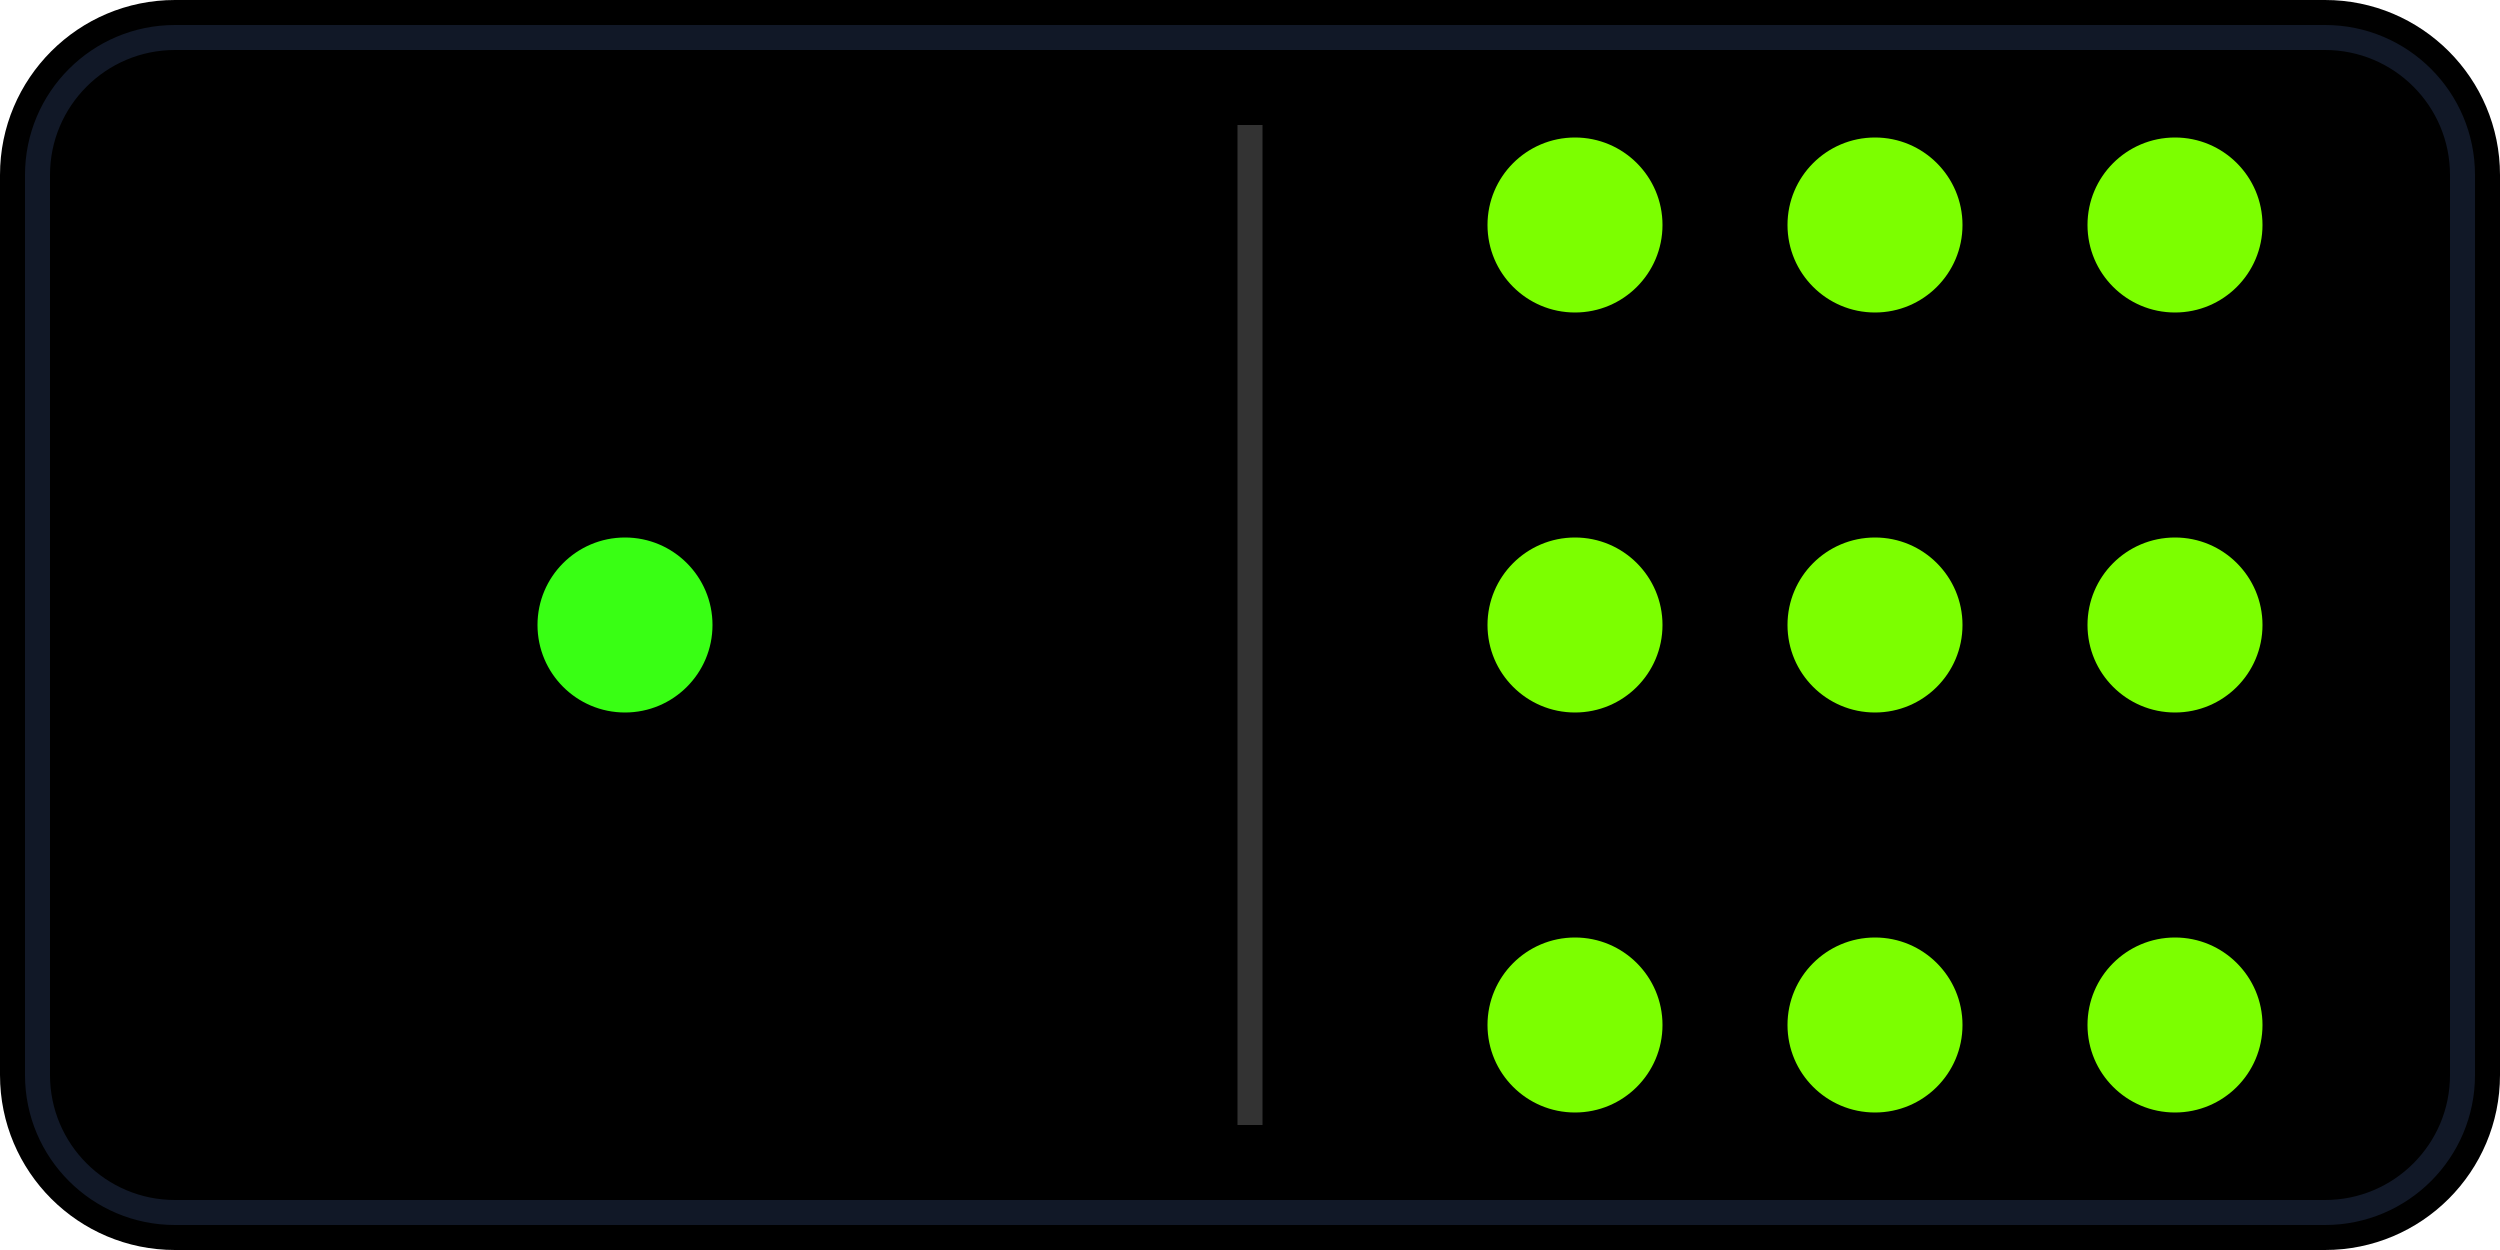
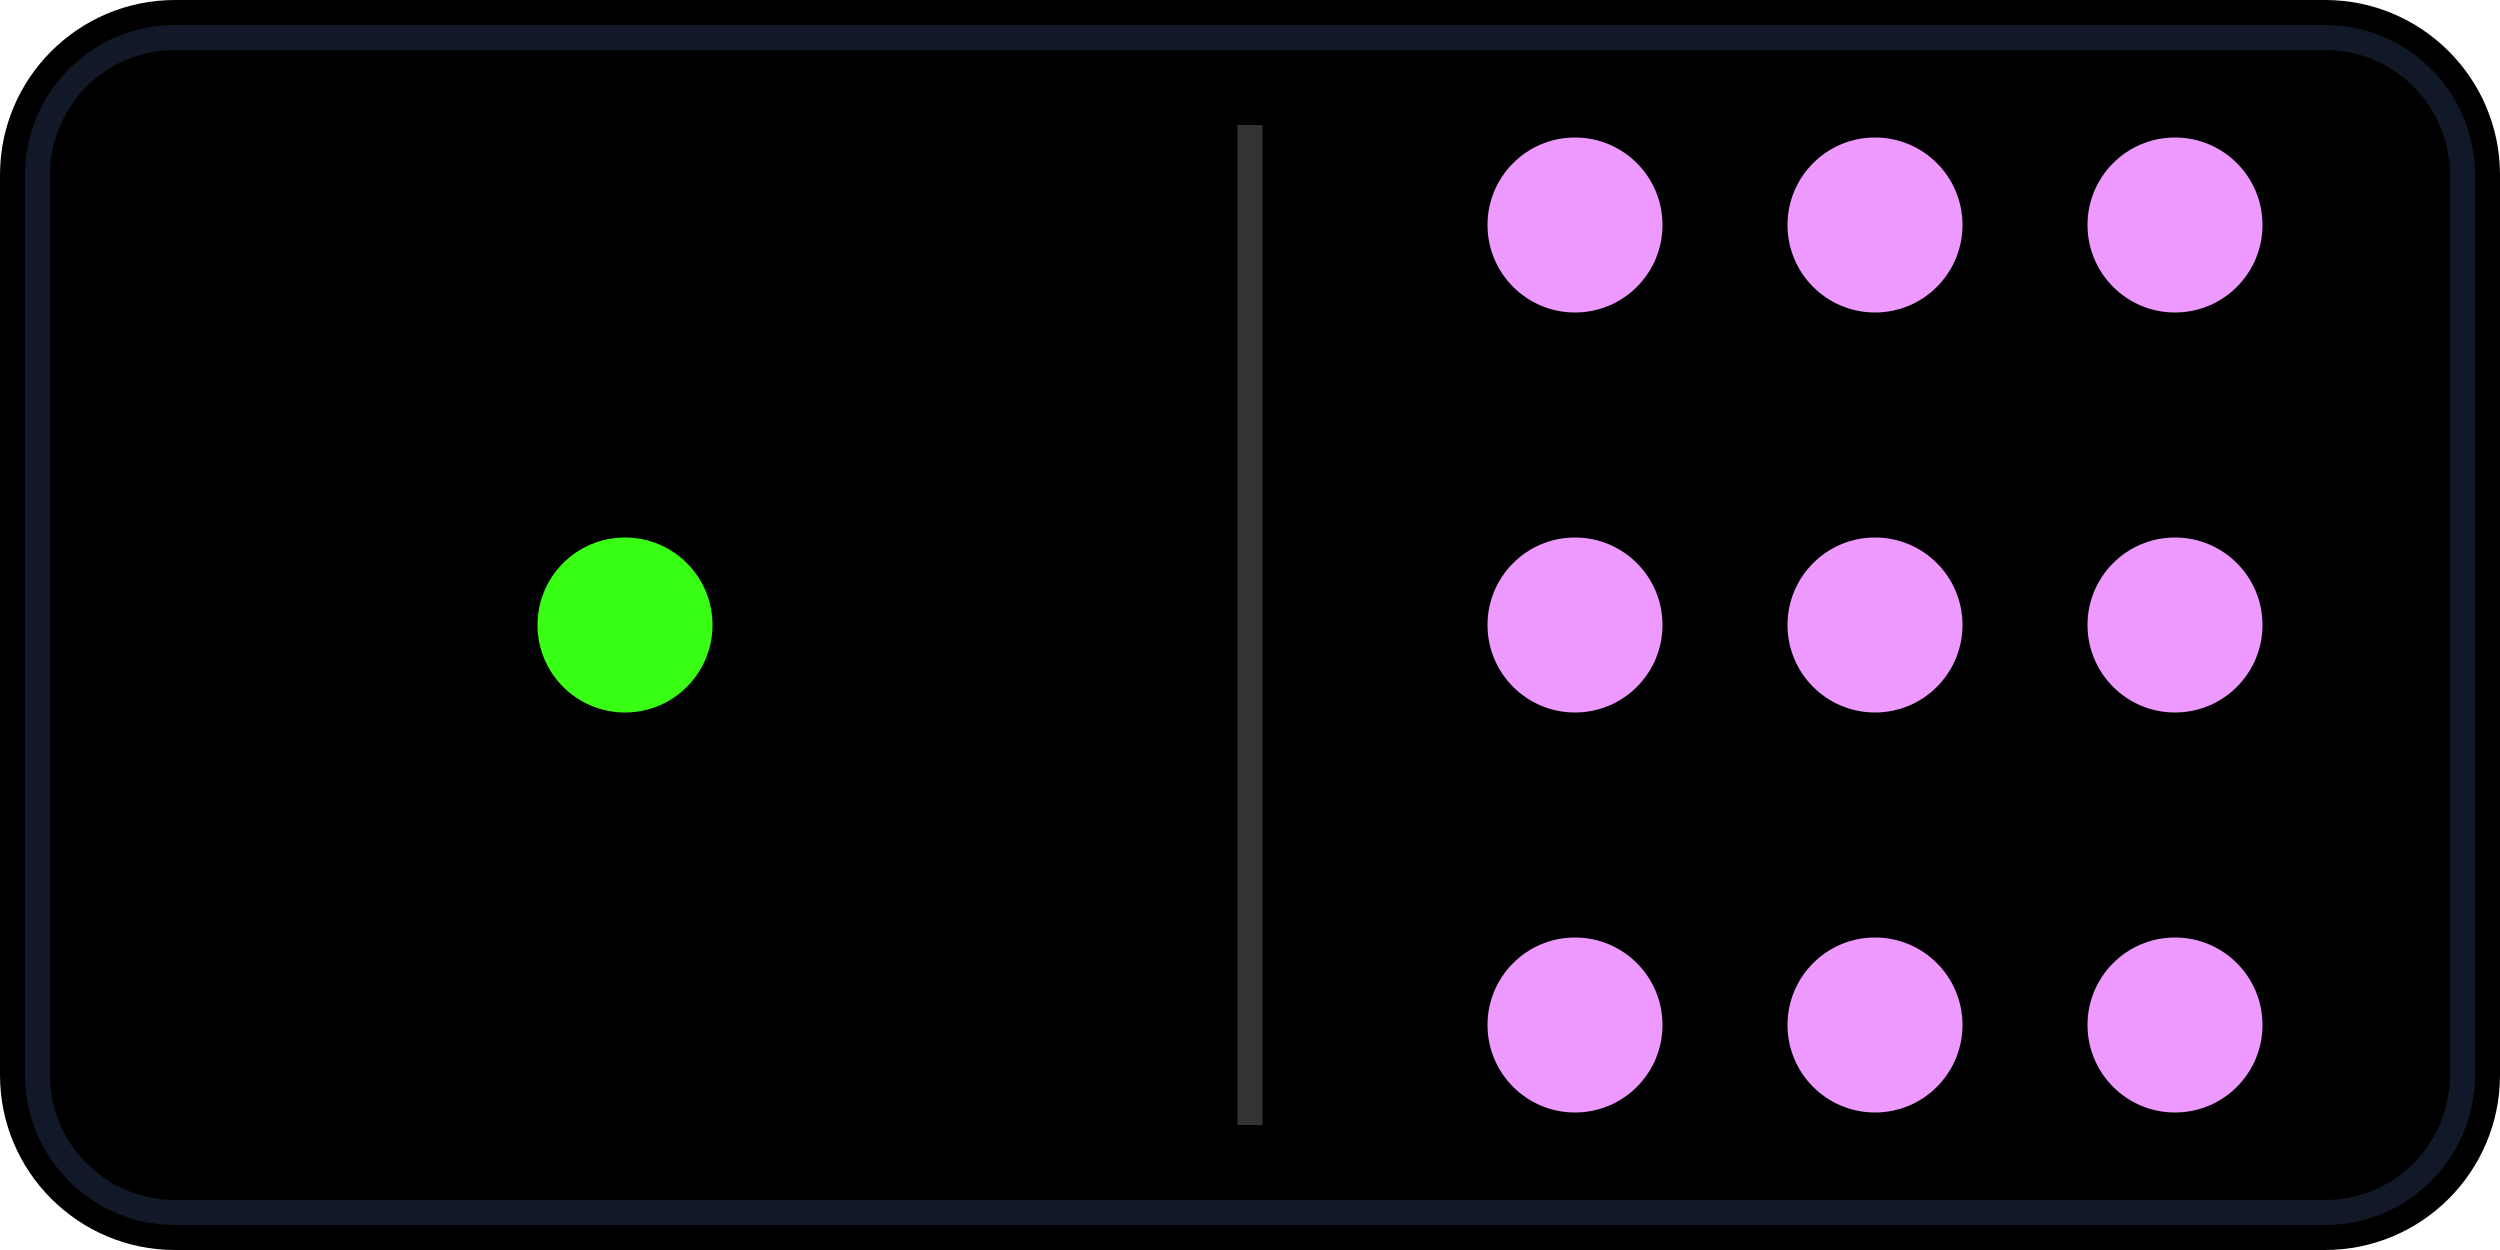
- <svg xmlns="http://www.w3.org/2000/svg" width="200" height="100" viewBox="0 0 200 100">
-   <rect width="200" height="100" rx="14" fill="#000" />
-   <rect x="3" y="3" width="194" height="94" rx="11" fill="none" stroke="#111827" stroke-width="2" />
-   <line x1="100" y1="10" x2="100" y2="90" stroke="#333" stroke-width="2" />
-   <circle cx="50" cy="50" r="7" fill="#39FF14" />
-   <circle cx="126" cy="18" r="7" fill="#7CFF00" />
-   <circle cx="150" cy="18" r="7" fill="#7CFF00" />
-   <circle cx="174" cy="18" r="7" fill="#7CFF00" />
-   <circle cx="126" cy="50" r="7" fill="#7CFF00" />
-   <circle cx="150" cy="50" r="7" fill="#7CFF00" />
-   <circle cx="174" cy="50" r="7" fill="#7CFF00" />
-   <circle cx="126" cy="82" r="7" fill="#7CFF00" />
-   <circle cx="150" cy="82" r="7" fill="#7CFF00" />
-   <circle cx="174" cy="82" r="7" fill="#7CFF00" />
+ <svg xmlns="http://www.w3.org/2000/svg" id="Layer_1" version="1.1" viewBox="0 0 200 100">
+   <rect width="200" height="100" rx="14" ry="14" />
+   <rect x="3" y="3" width="194" height="94" rx="11" ry="11" fill="none" stroke="#111827" stroke-width="2" />
+   <line x1="100" y1="10" x2="100" y2="90" fill="none" stroke="#333" stroke-width="2" />
+   <circle cx="50" cy="50" r="7" fill="#39ff14" />
+   <circle cx="126" cy="18" r="7" fill="#ed99ff" />
+   <circle cx="150" cy="18" r="7" fill="#ed99ff" />
+   <circle cx="174" cy="18" r="7" fill="#ed99ff" />
+   <circle cx="126" cy="50" r="7" fill="#ed99ff" />
+   <circle cx="150" cy="50" r="7" fill="#ed99ff" />
+   <circle cx="174" cy="50" r="7" fill="#ed99ff" />
+   <circle cx="126" cy="82" r="7" fill="#ed99ff" />
+   <circle cx="150" cy="82" r="7" fill="#ed99ff" />
+   <circle cx="174" cy="82" r="7" fill="#ed99ff" />
</svg>
